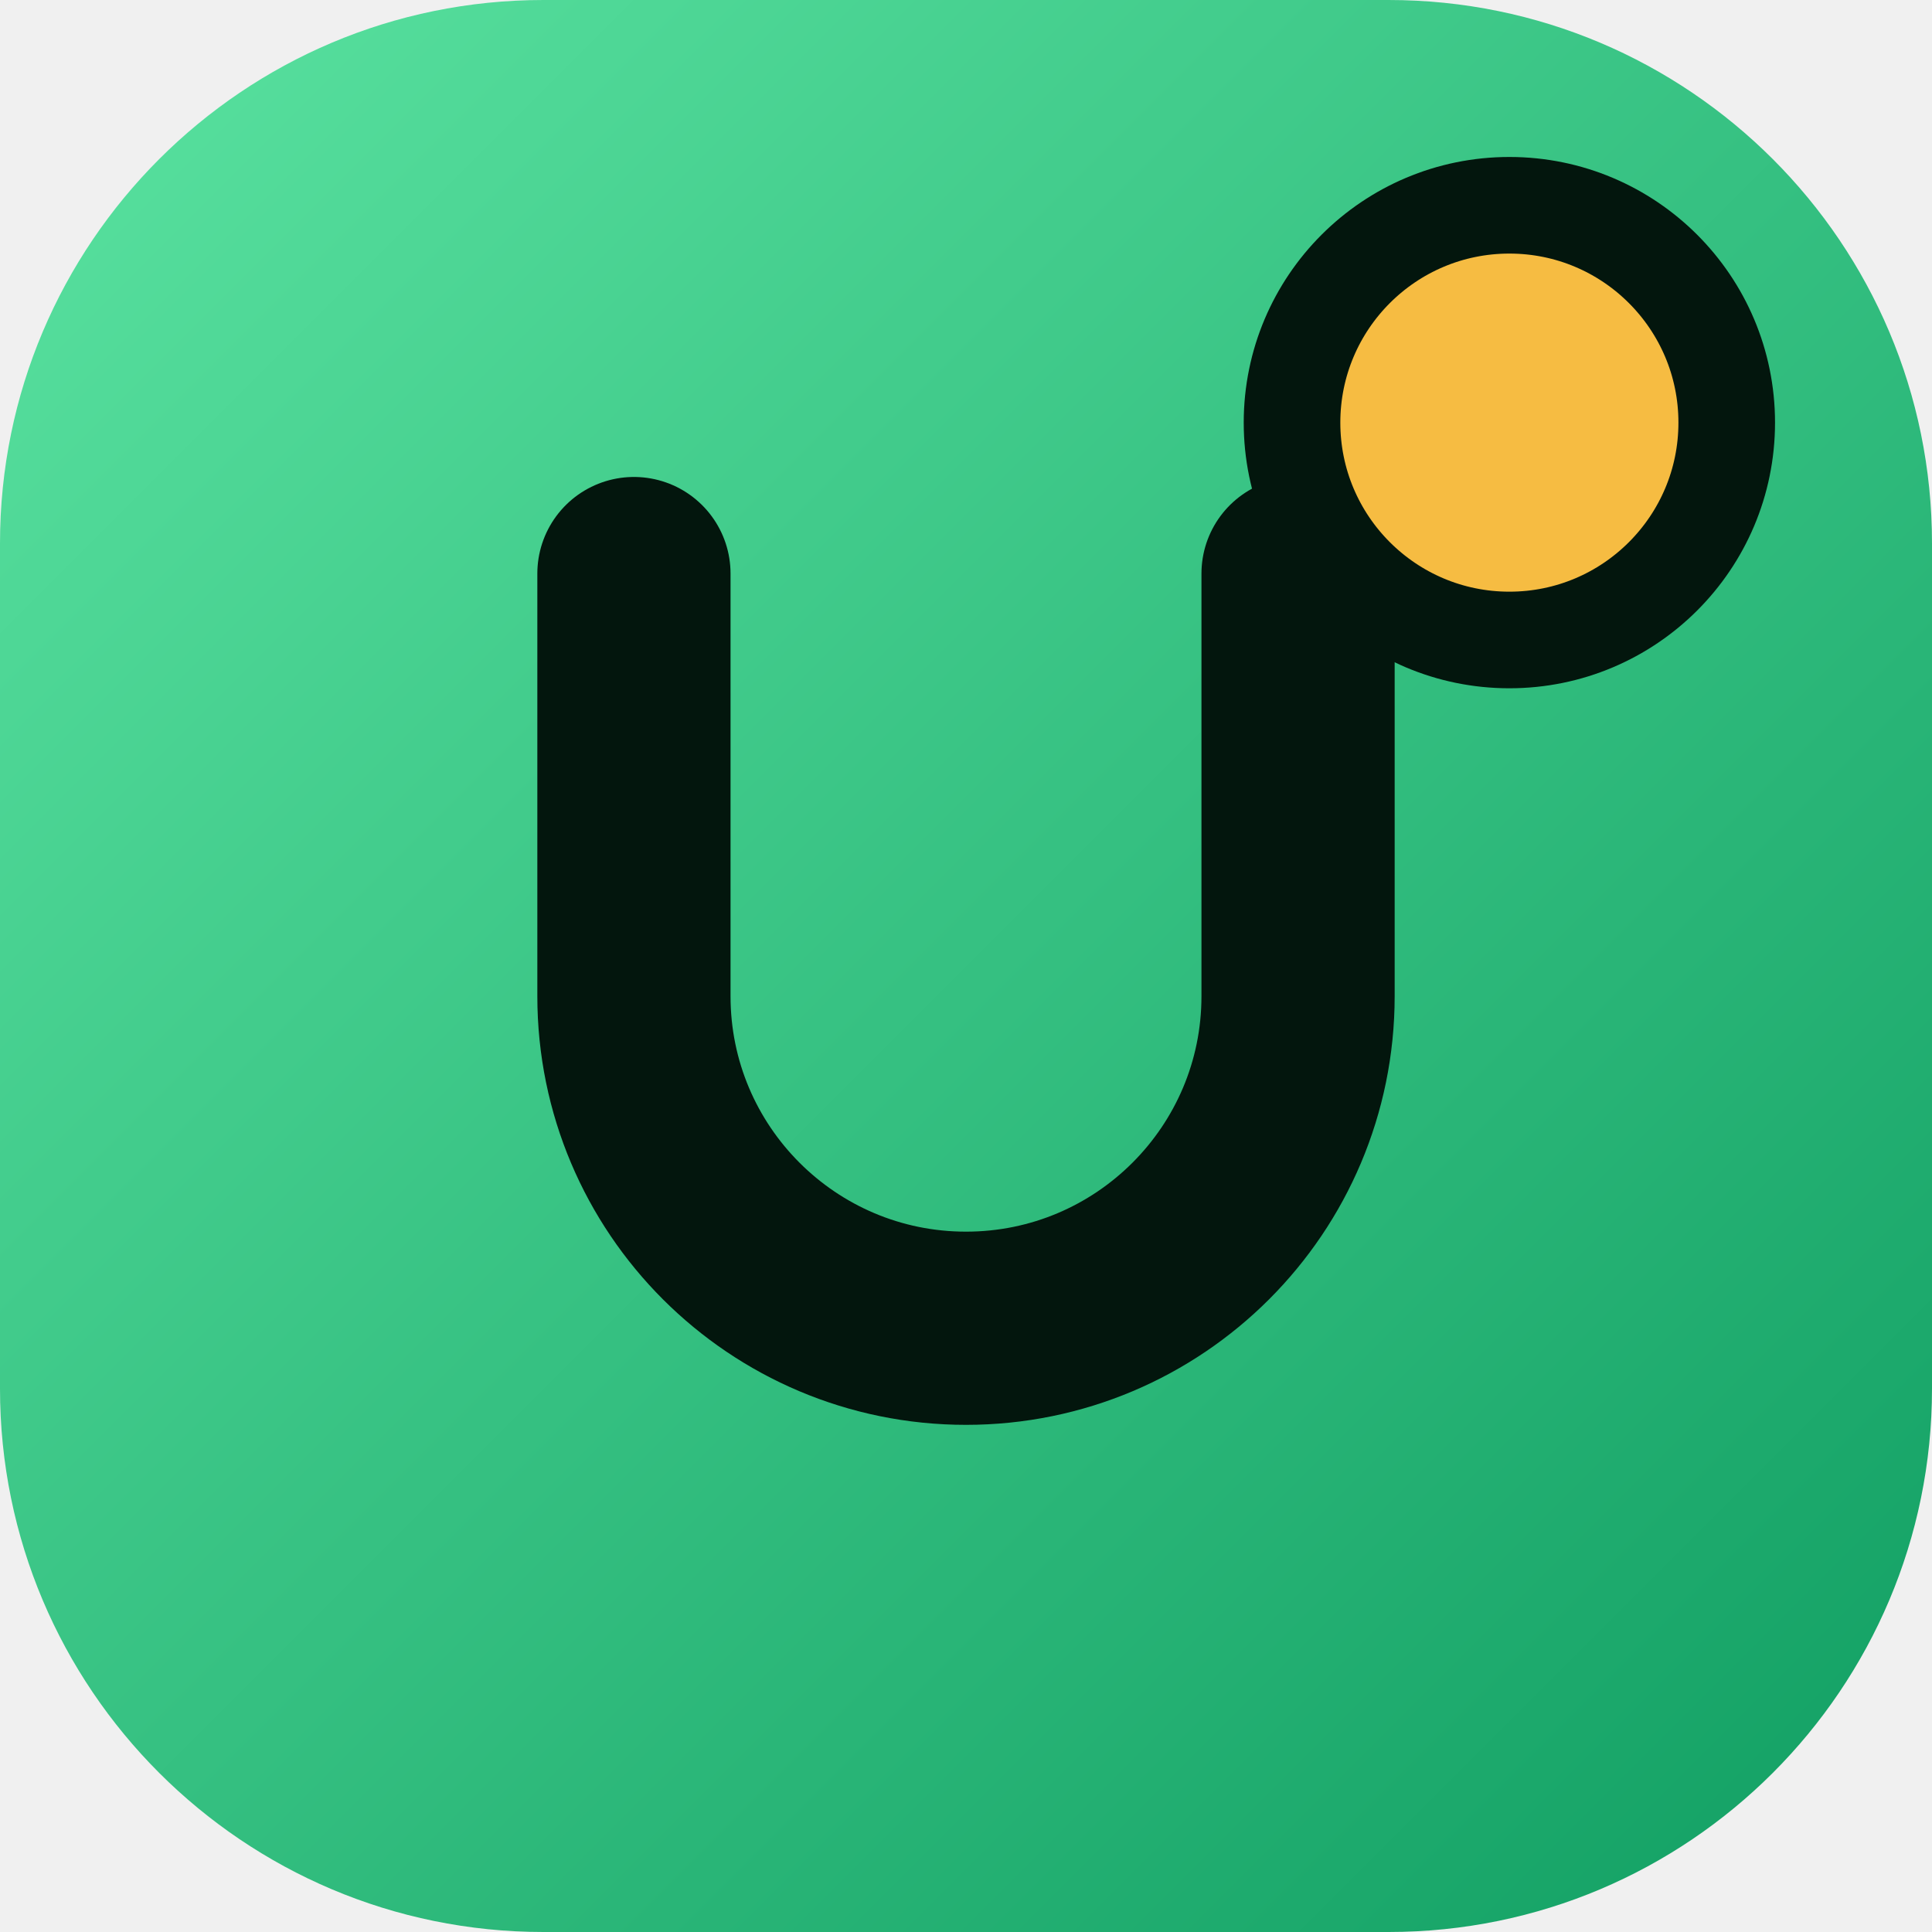
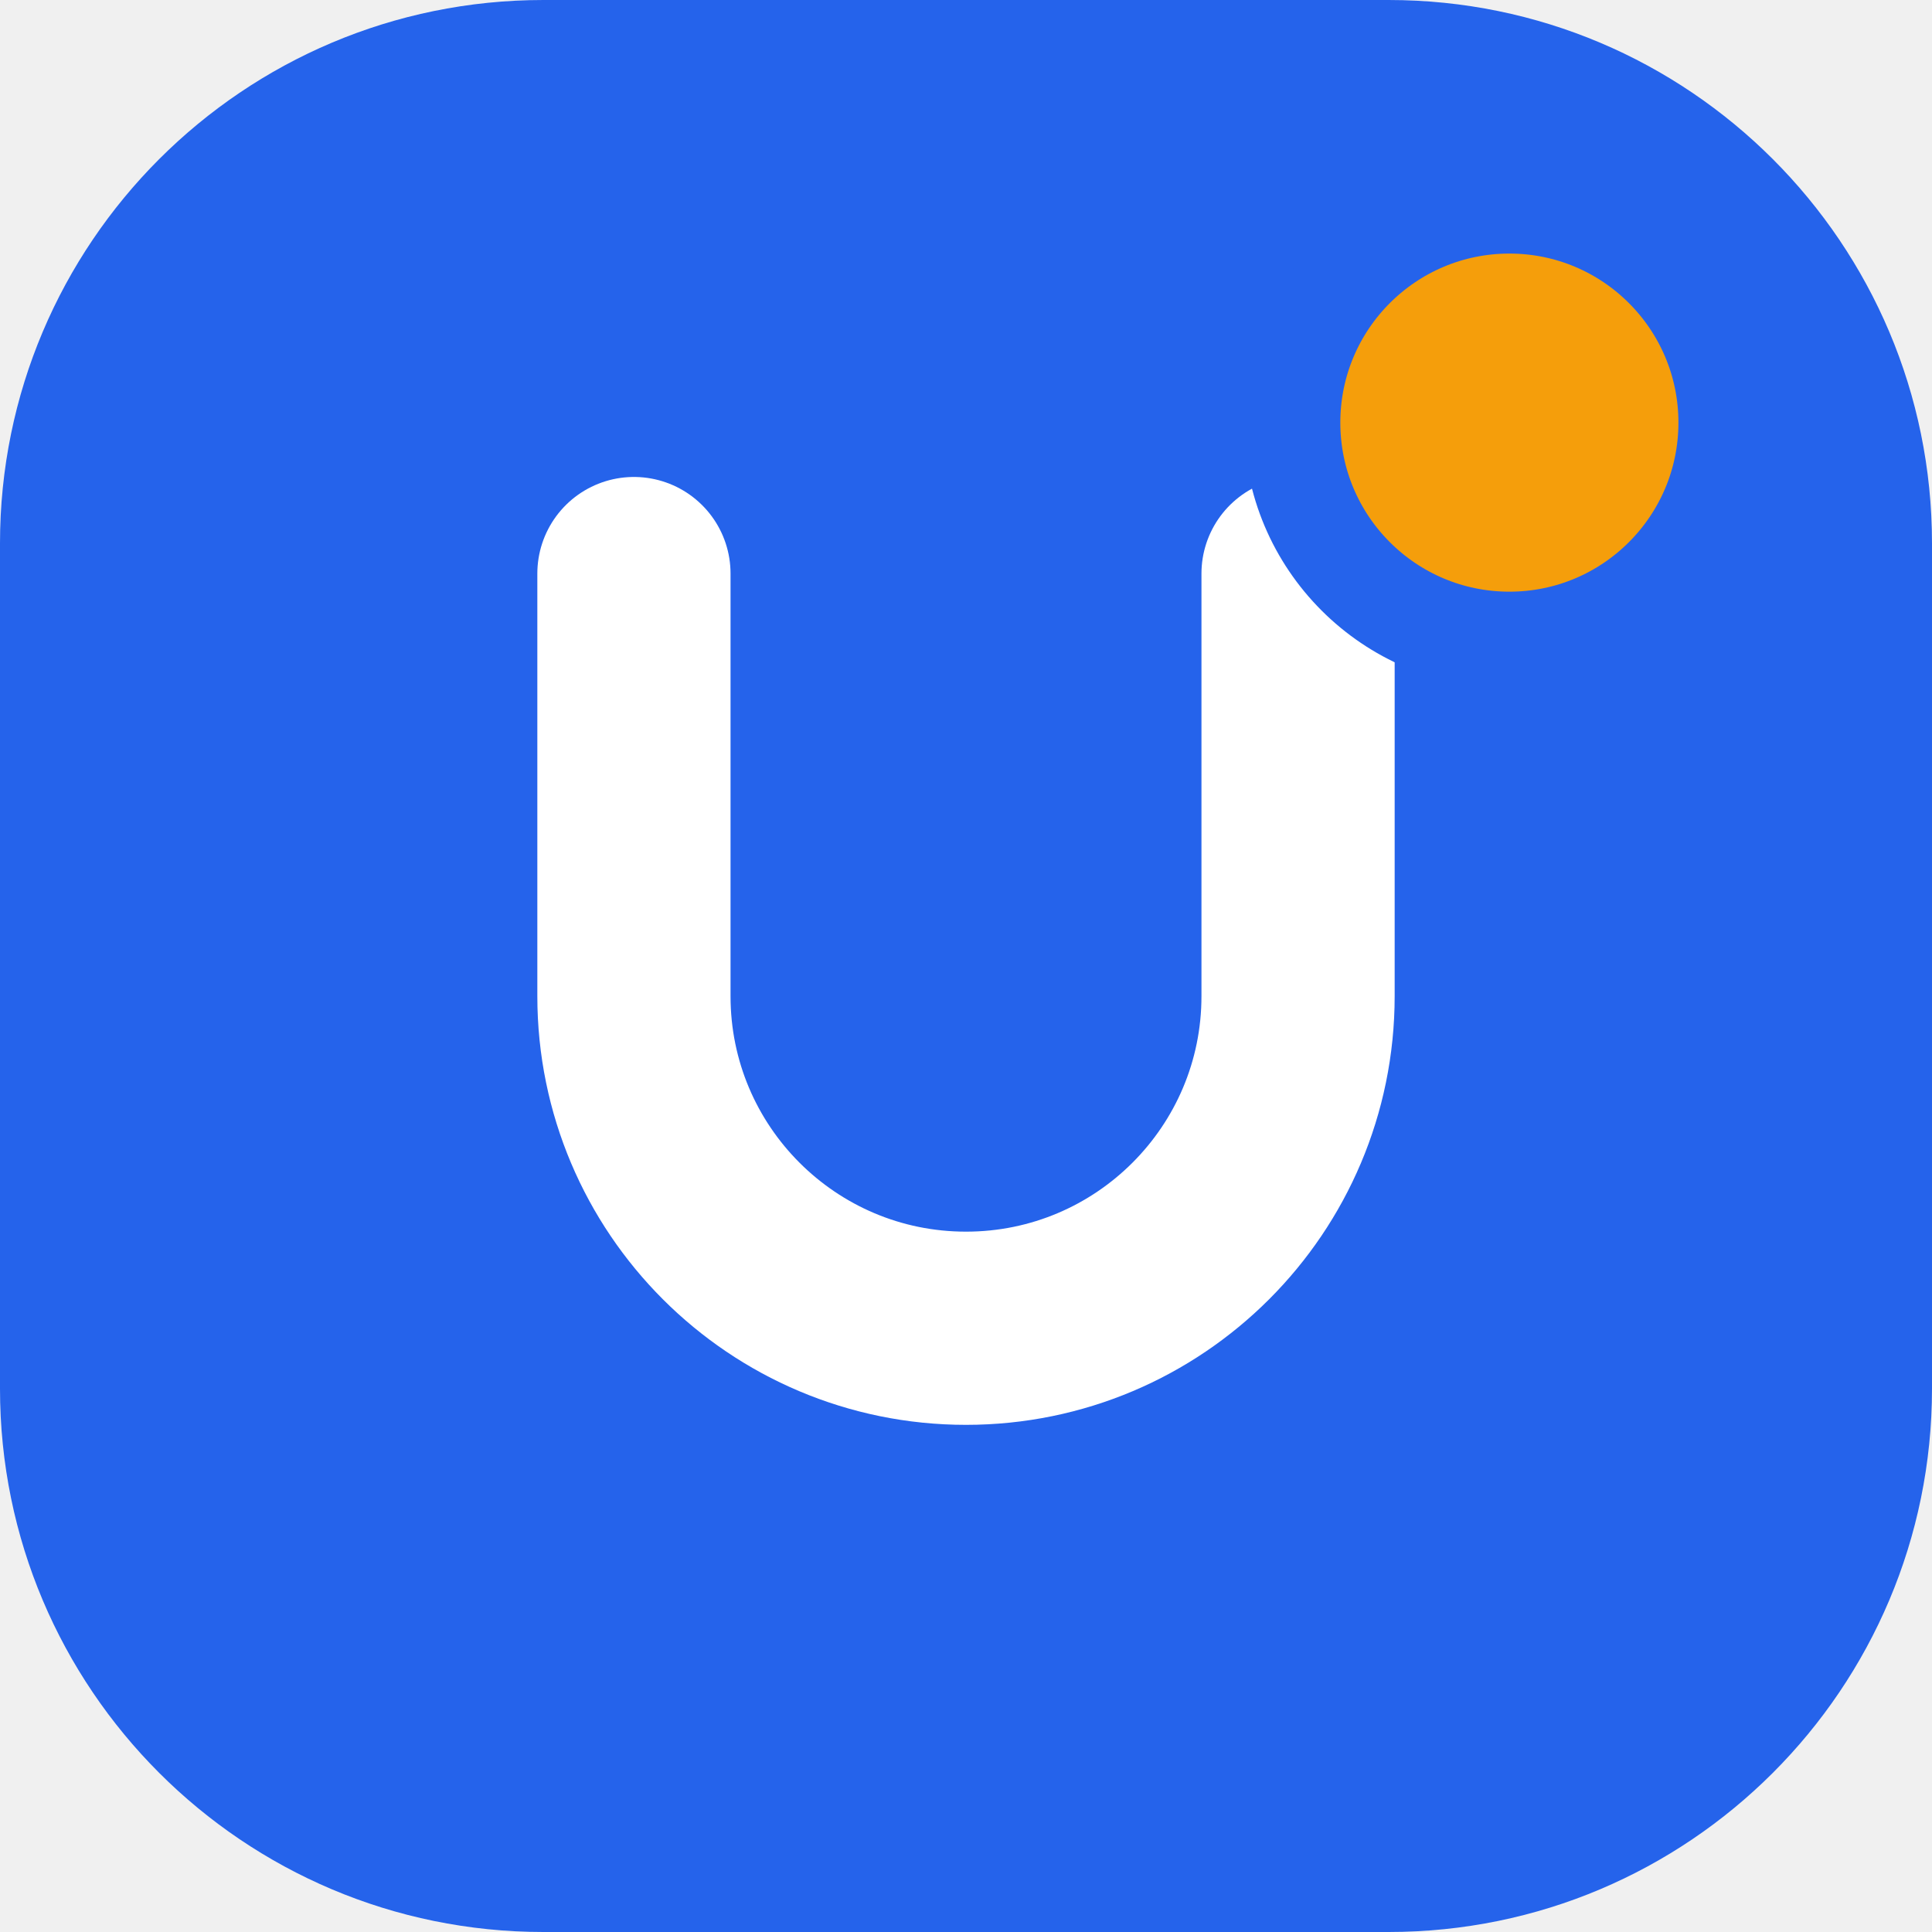
<svg xmlns="http://www.w3.org/2000/svg" viewBox="0 0 32 32">
-   <defs>
-     <linearGradient id="g" x1="0" y1="0" x2="1" y2="1">
-       <stop offset="0" stop-color="#5BE3A1" />
-       <stop offset="1" stop-color="#109E62" />
-     </linearGradient>
-   </defs>
-   <rect width="32" height="32" rx="9" fill="url(#g)" />
-   <path d="M10.5 9.5v7a5.5 5.5 0 0 0 11 0v-7" fill="none" stroke="#03160D" stroke-width="3.2" stroke-linecap="round" />
-   <circle cx="25" cy="7" r="3.6" fill="#F6BC42" stroke="#03160D" stroke-width="1.6" />
+   <rect width="32" height="32" rx="9" fill="#2563EB" />
+   <path d="M10.5 9.5v7a5.5 5.5 0 0 0 11 0v-7" fill="none" stroke="#FFFFFF" stroke-width="3.2" stroke-linecap="round" />
+   <circle cx="25" cy="7" r="3.6" fill="#F59E0B" stroke="#2563EB" stroke-width="1.6" />
</svg>
